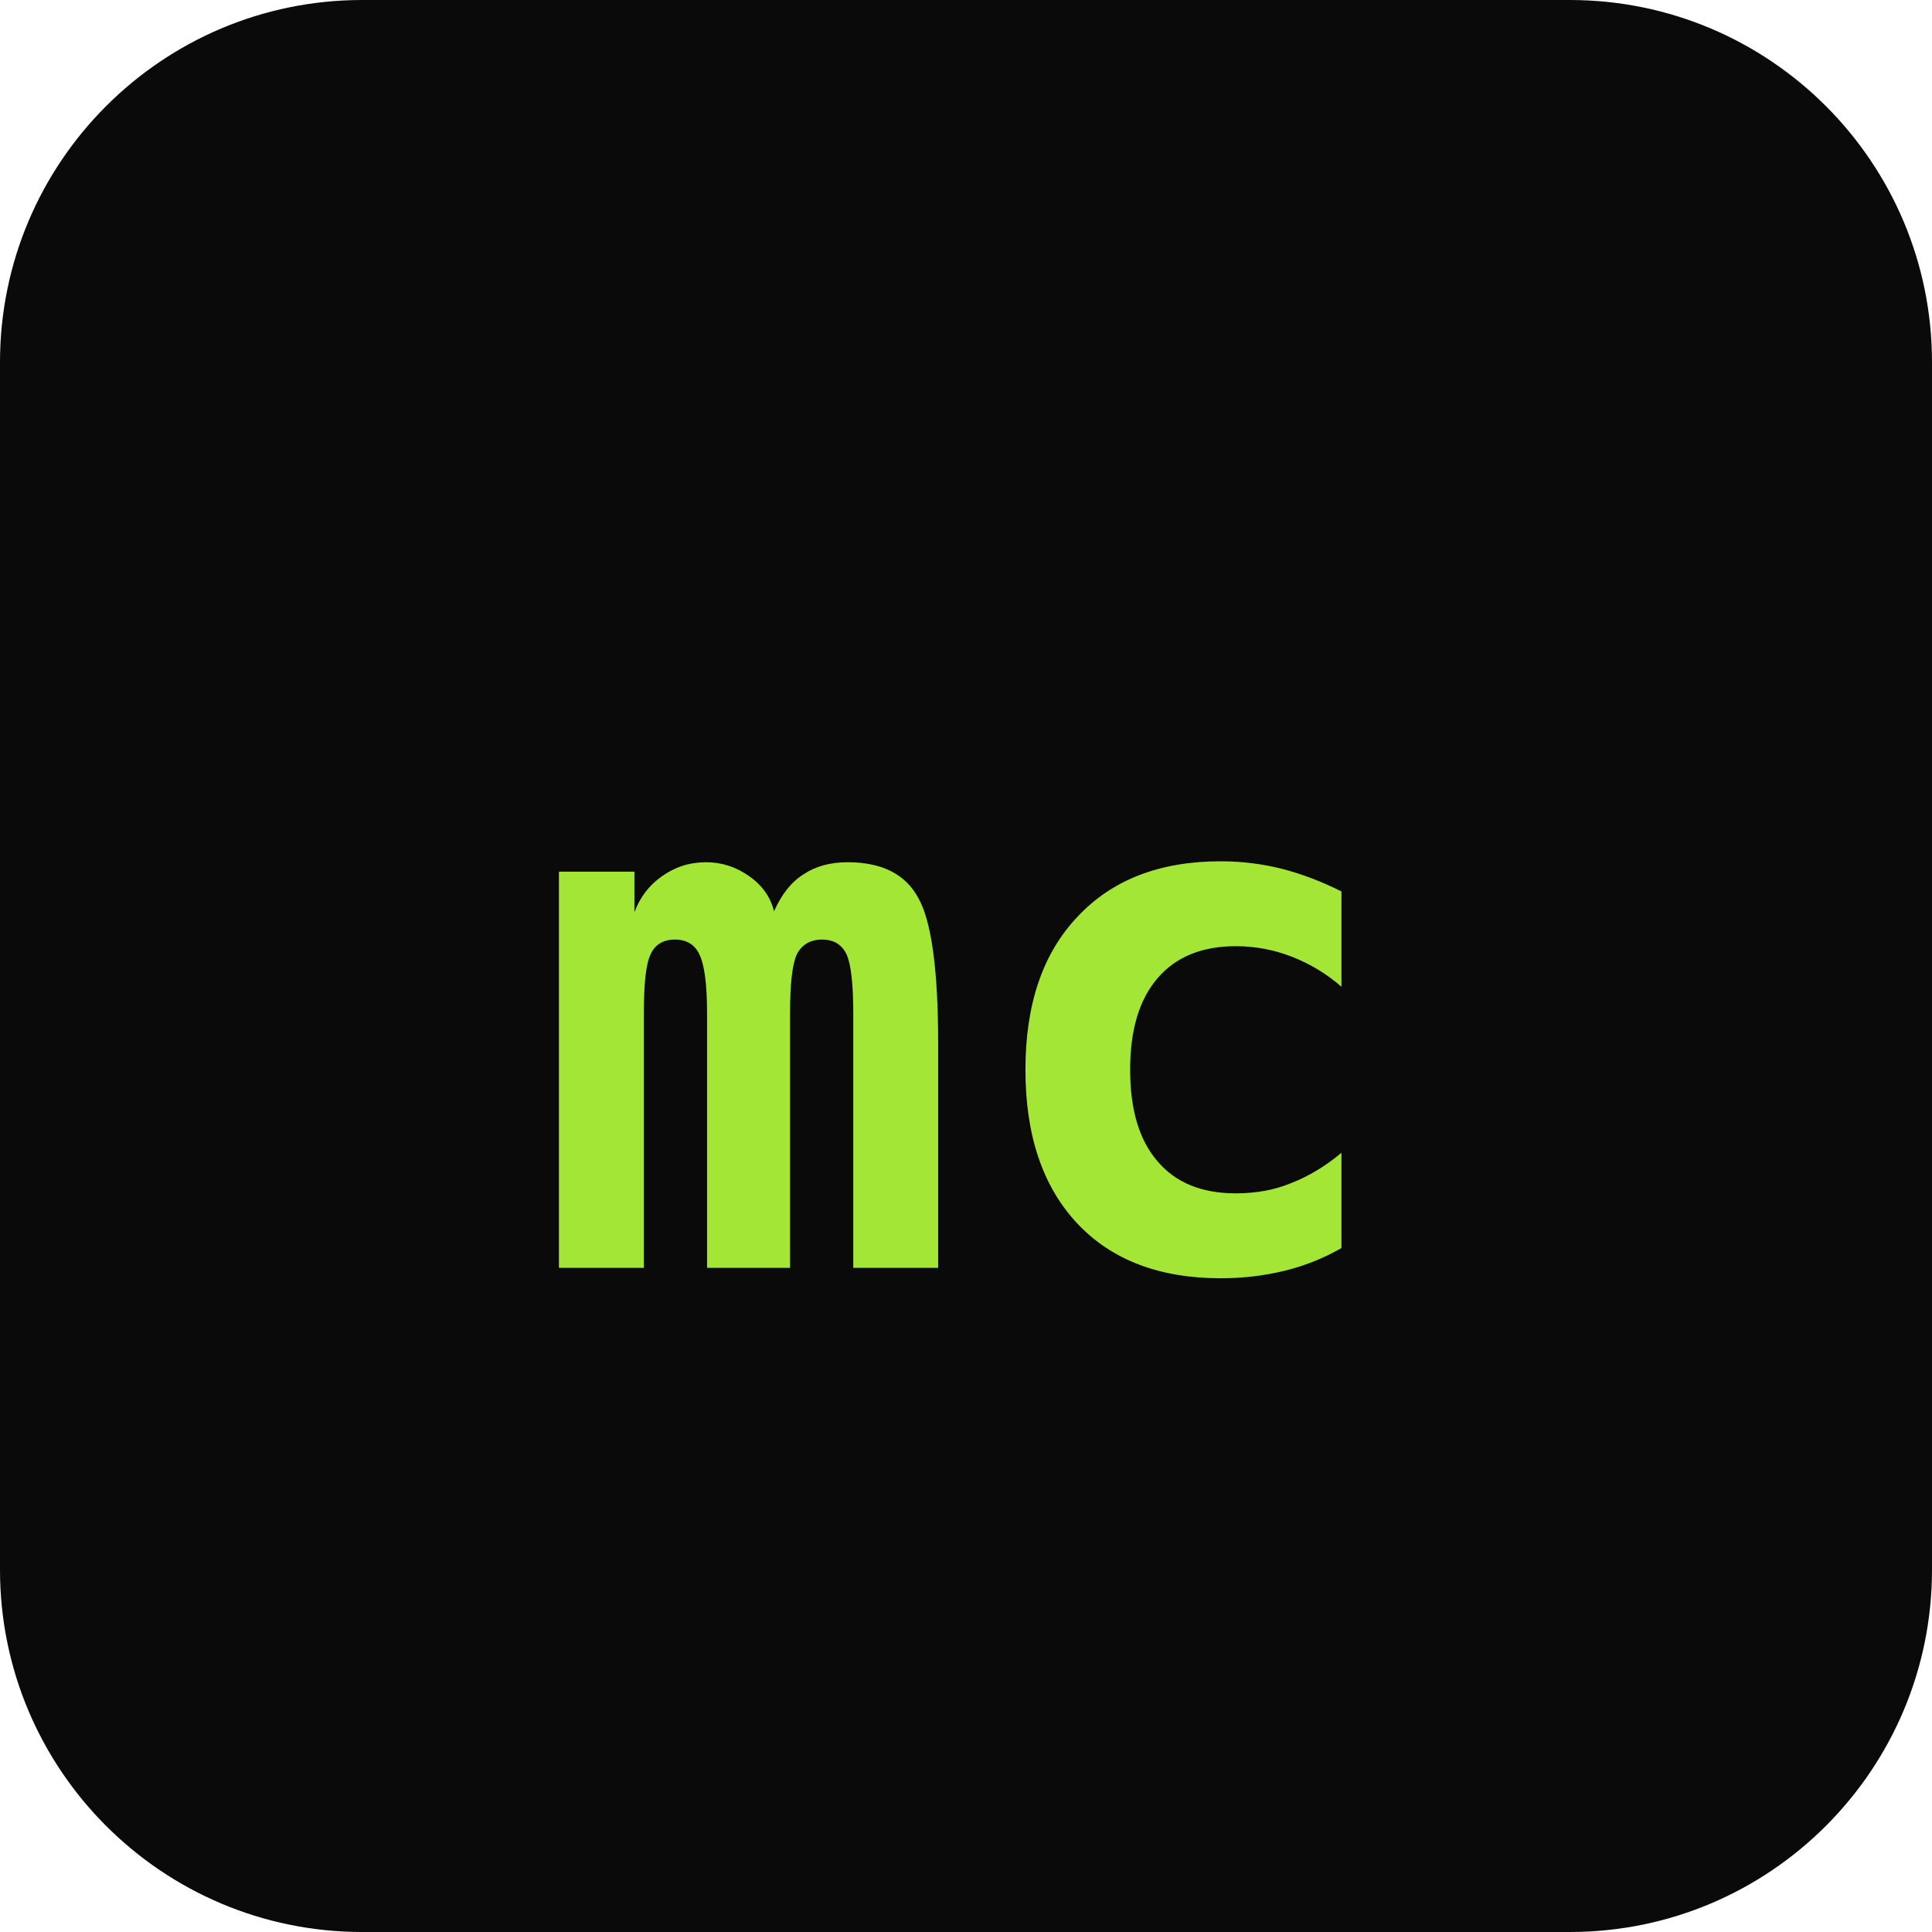
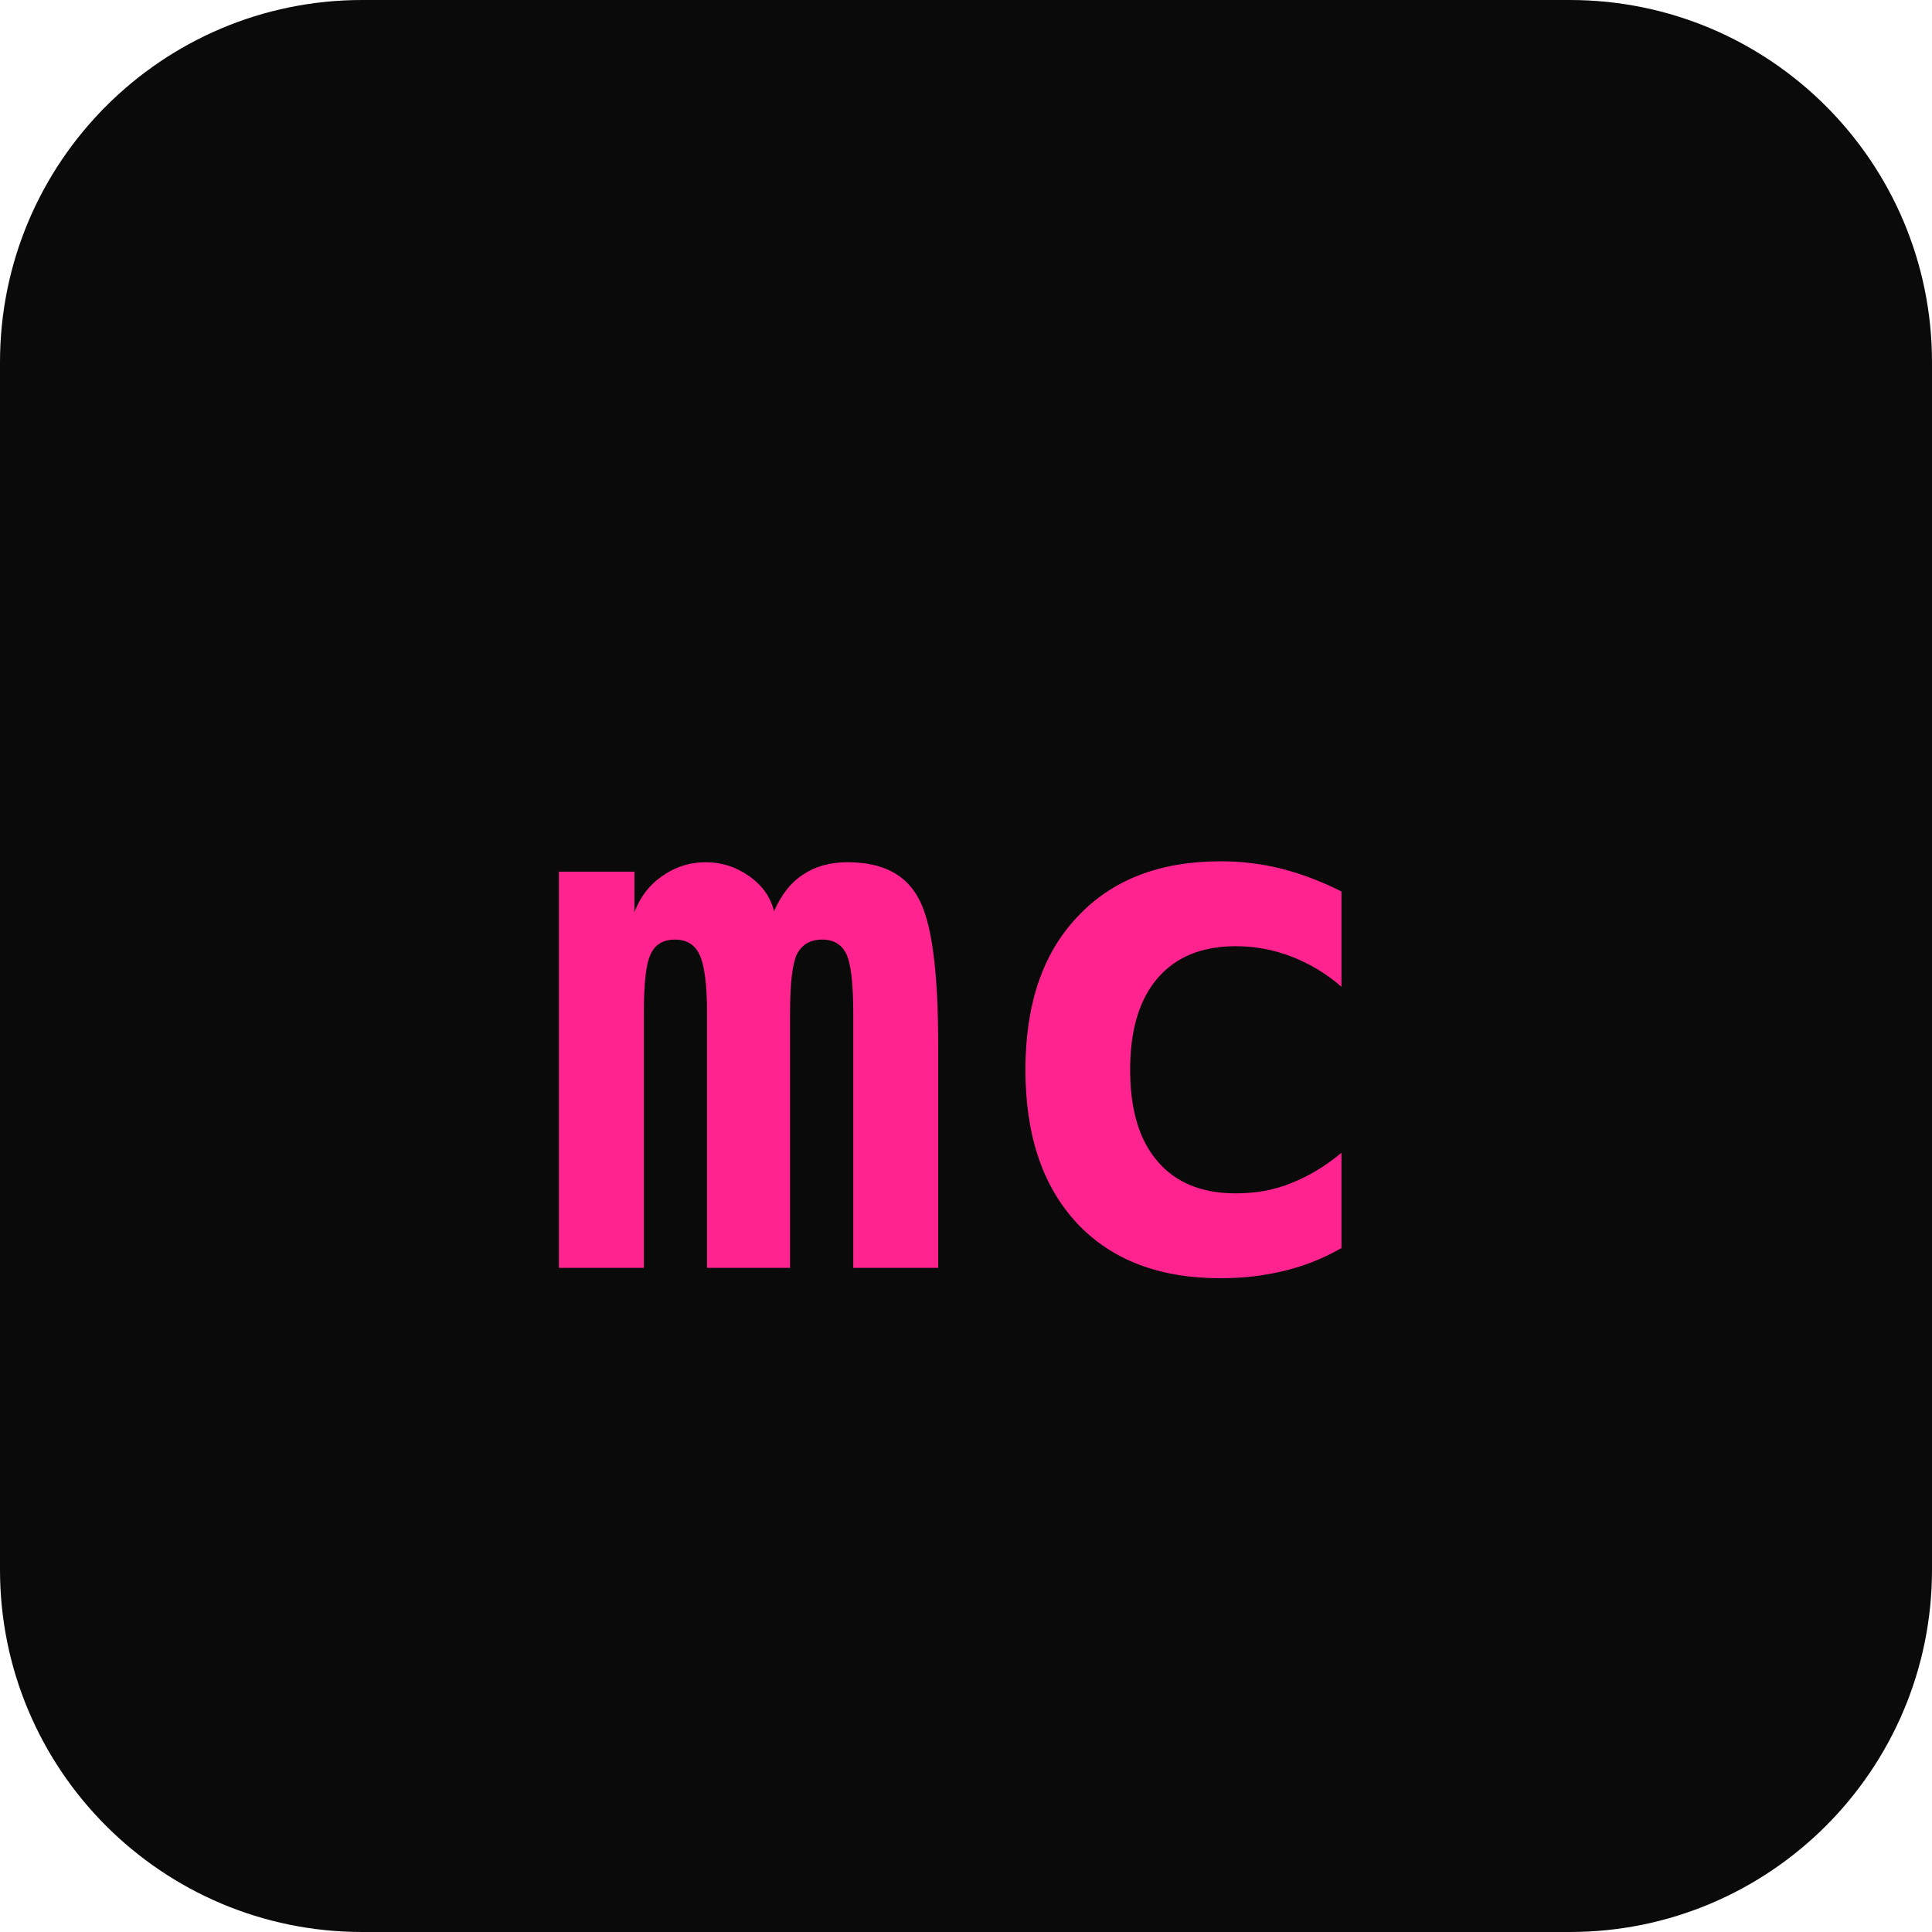
<svg xmlns="http://www.w3.org/2000/svg" viewBox="0 0 32 32">
  <rect width="32" height="32" rx="6" fill="#0a0a0a" />
-   <text x="16" y="21" font-family="ui-monospace,Menlo,monospace" font-size="12" font-weight="700" fill="#a3e635" text-anchor="middle">mc</text>
+   <text x="16" y="21" font-family="ui-monospace,Menlo,monospace" font-size="12" font-weight="700" fill="#ff2390" text-anchor="middle">mc</text>
</svg>
